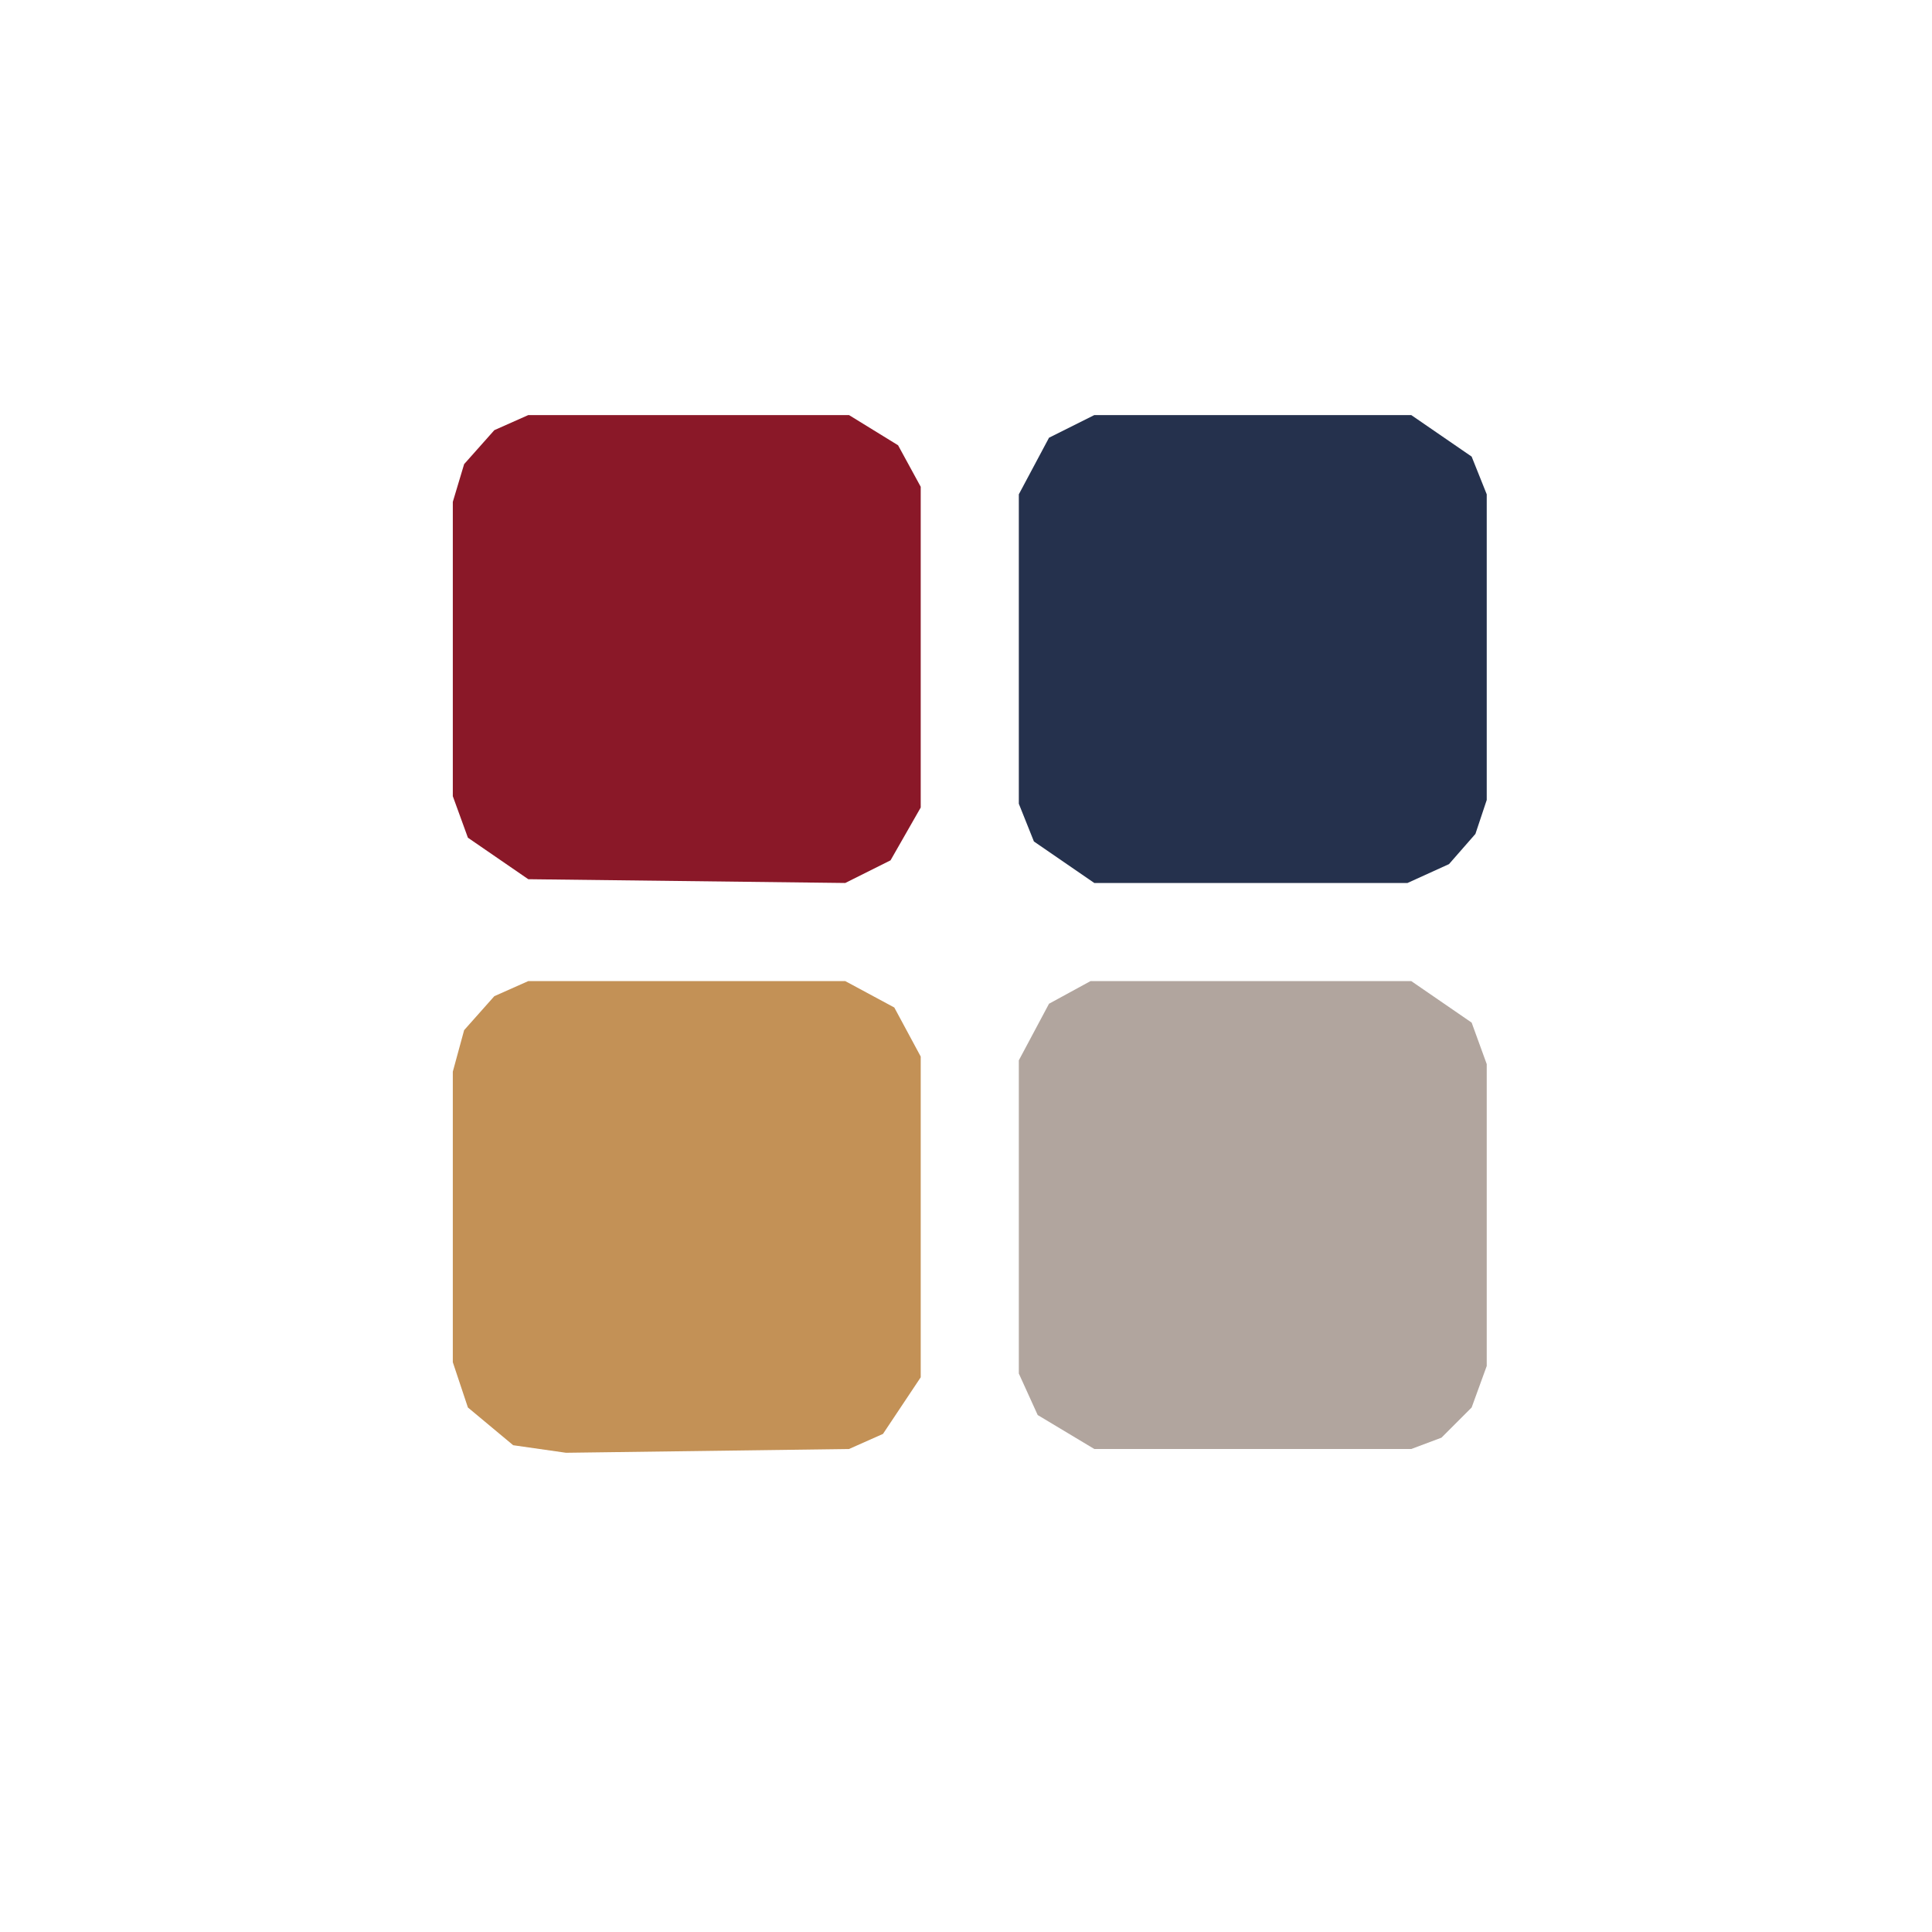
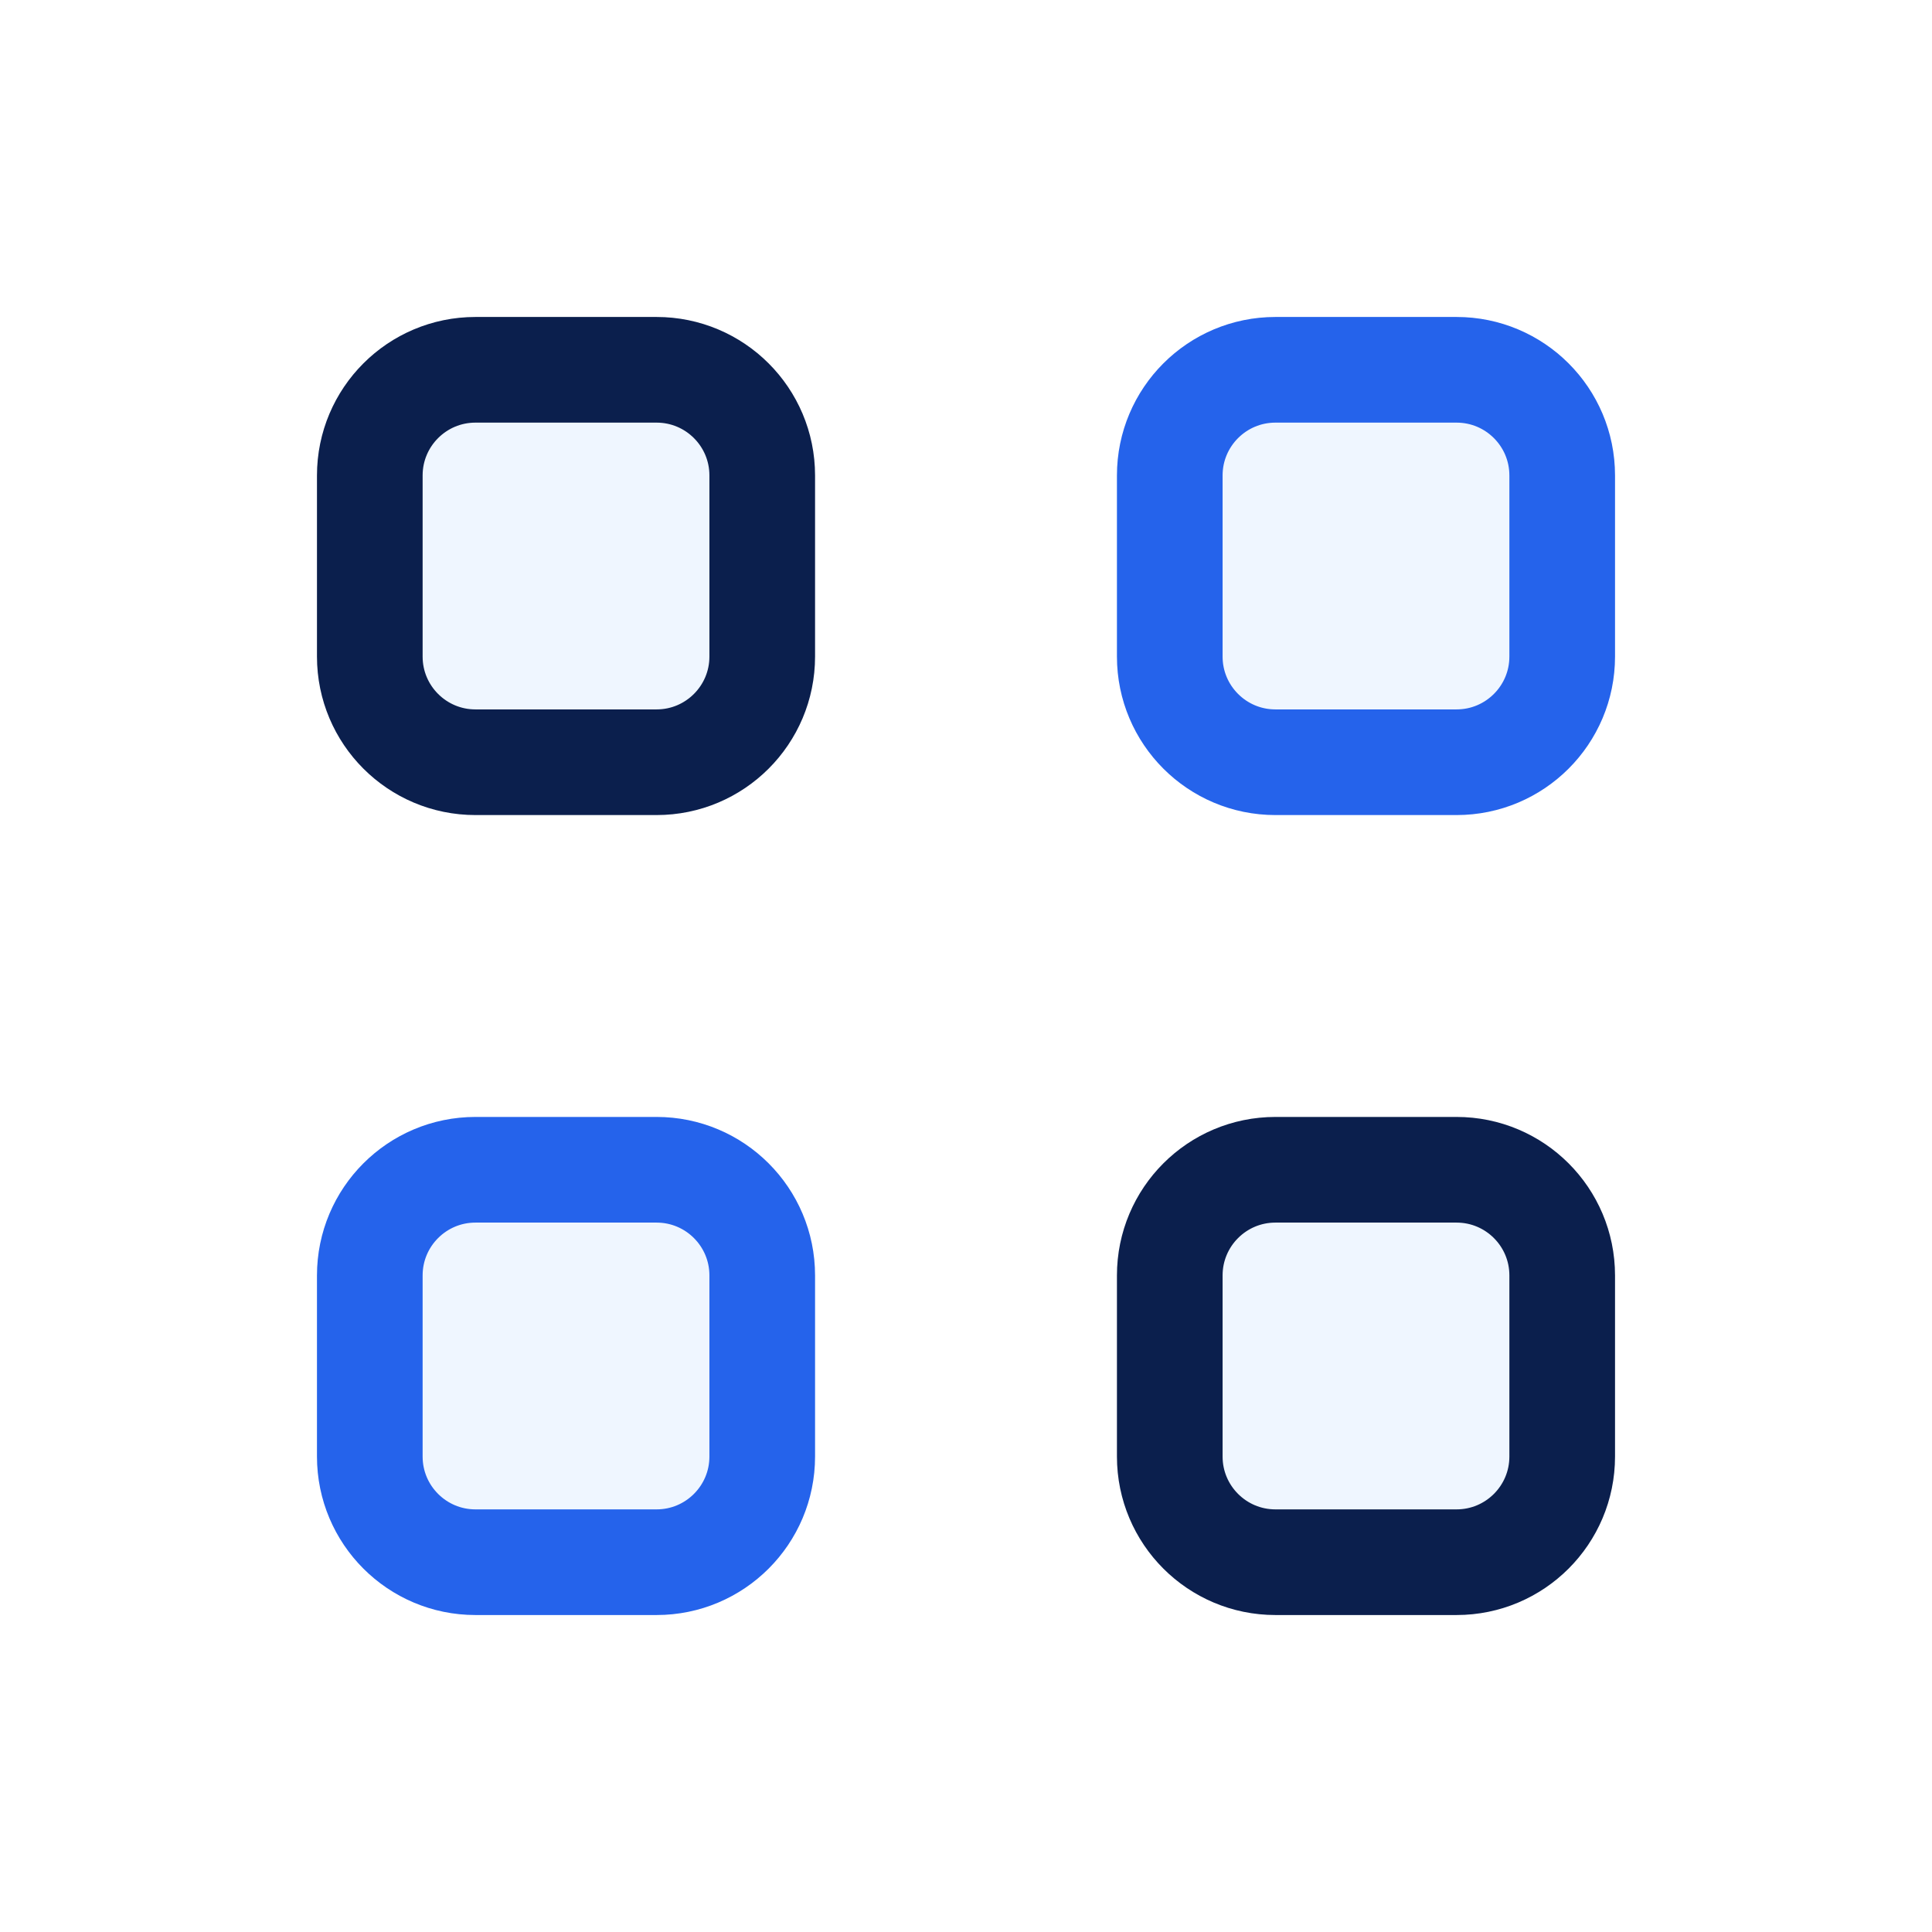
- <svg xmlns="http://www.w3.org/2000/svg" width="512" height="512" viewBox="0 0 512 512" fill="none">
-   <path d="M 131 264 L 123 273 L 120 284 L 120 361 L 124 373 L 136 383 L 150 385 L 225 384 L 234 380 L 244 365 L 244 280 L 237 267 L 224 260 L 140 260 Z" fill="#c39156" fill-rule="evenodd" />
-   <path d="M 278 266 L 270 281 L 270 364 L 275 375 L 290 384 L 374 384 L 382 381 L 390 373 L 394 362 L 394 282 L 390 271 L 374 260 L 289 260 Z" fill="#b1a59e" fill-rule="evenodd" />
-   <path d="M 278 116 L 270 131 L 270 213 L 274 223 L 290 234 L 373 234 L 384 229 L 391 221 L 394 212 L 394 131 L 390 121 L 374 110 L 290 110 Z" fill="#25314d" fill-rule="evenodd" />
-   <path d="M 131 114 L 123 123 L 120 133 L 120 211 L 124 222 L 140 233 L 224 234 L 236 228 L 244 214 L 244 129 L 238 118 L 225 110 L 140 110 Z" fill="#8a1828" fill-rule="evenodd" />
+ <svg xmlns="http://www.w3.org/2000/svg" viewBox="0 0 512 512" fill="none">
+   <rect x="98" y="98" width="104" height="104" rx="28" fill="#EFF6FF" stroke="#0B1F4D" stroke-width="28" />
+   <rect x="310" y="98" width="104" height="104" rx="28" fill="#EFF6FF" stroke="#2563EB" stroke-width="28" />
+   <rect x="98" y="310" width="104" height="104" rx="28" fill="#EFF6FF" stroke="#2563EB" stroke-width="28" />
+   <rect x="310" y="310" width="104" height="104" rx="28" fill="#EFF6FF" stroke="#0B1F4D" stroke-width="28" />
</svg>
